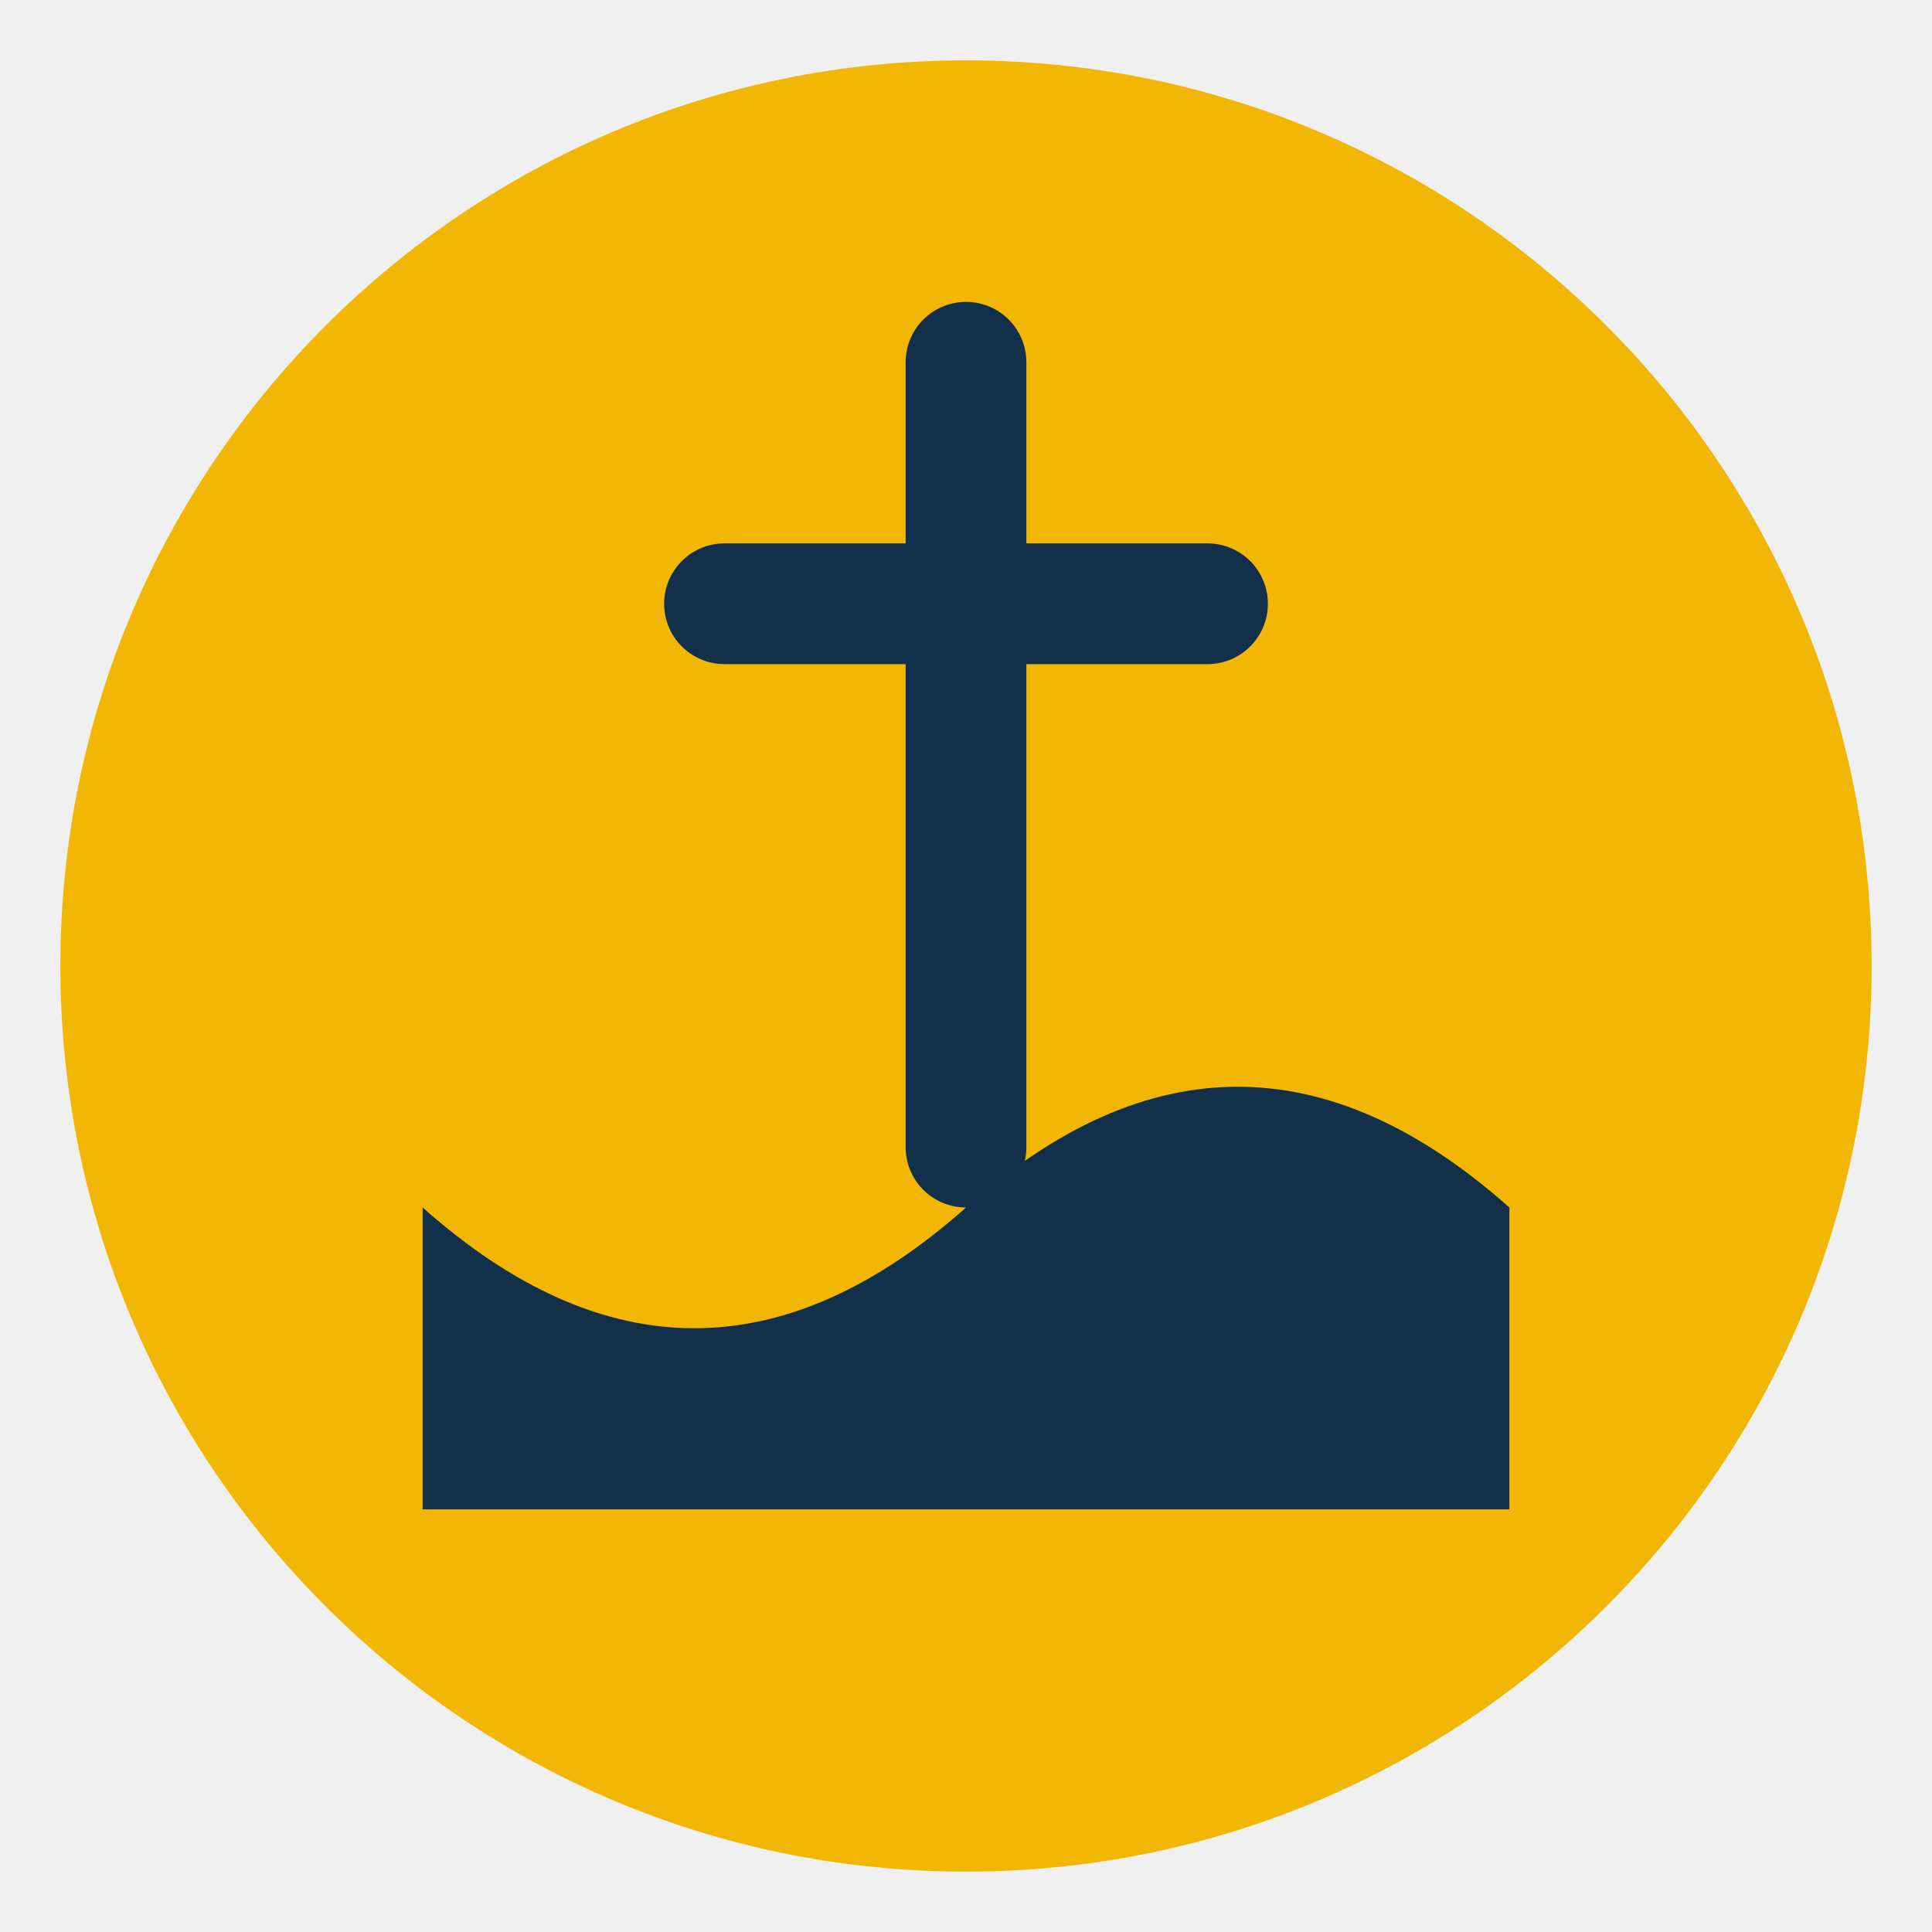
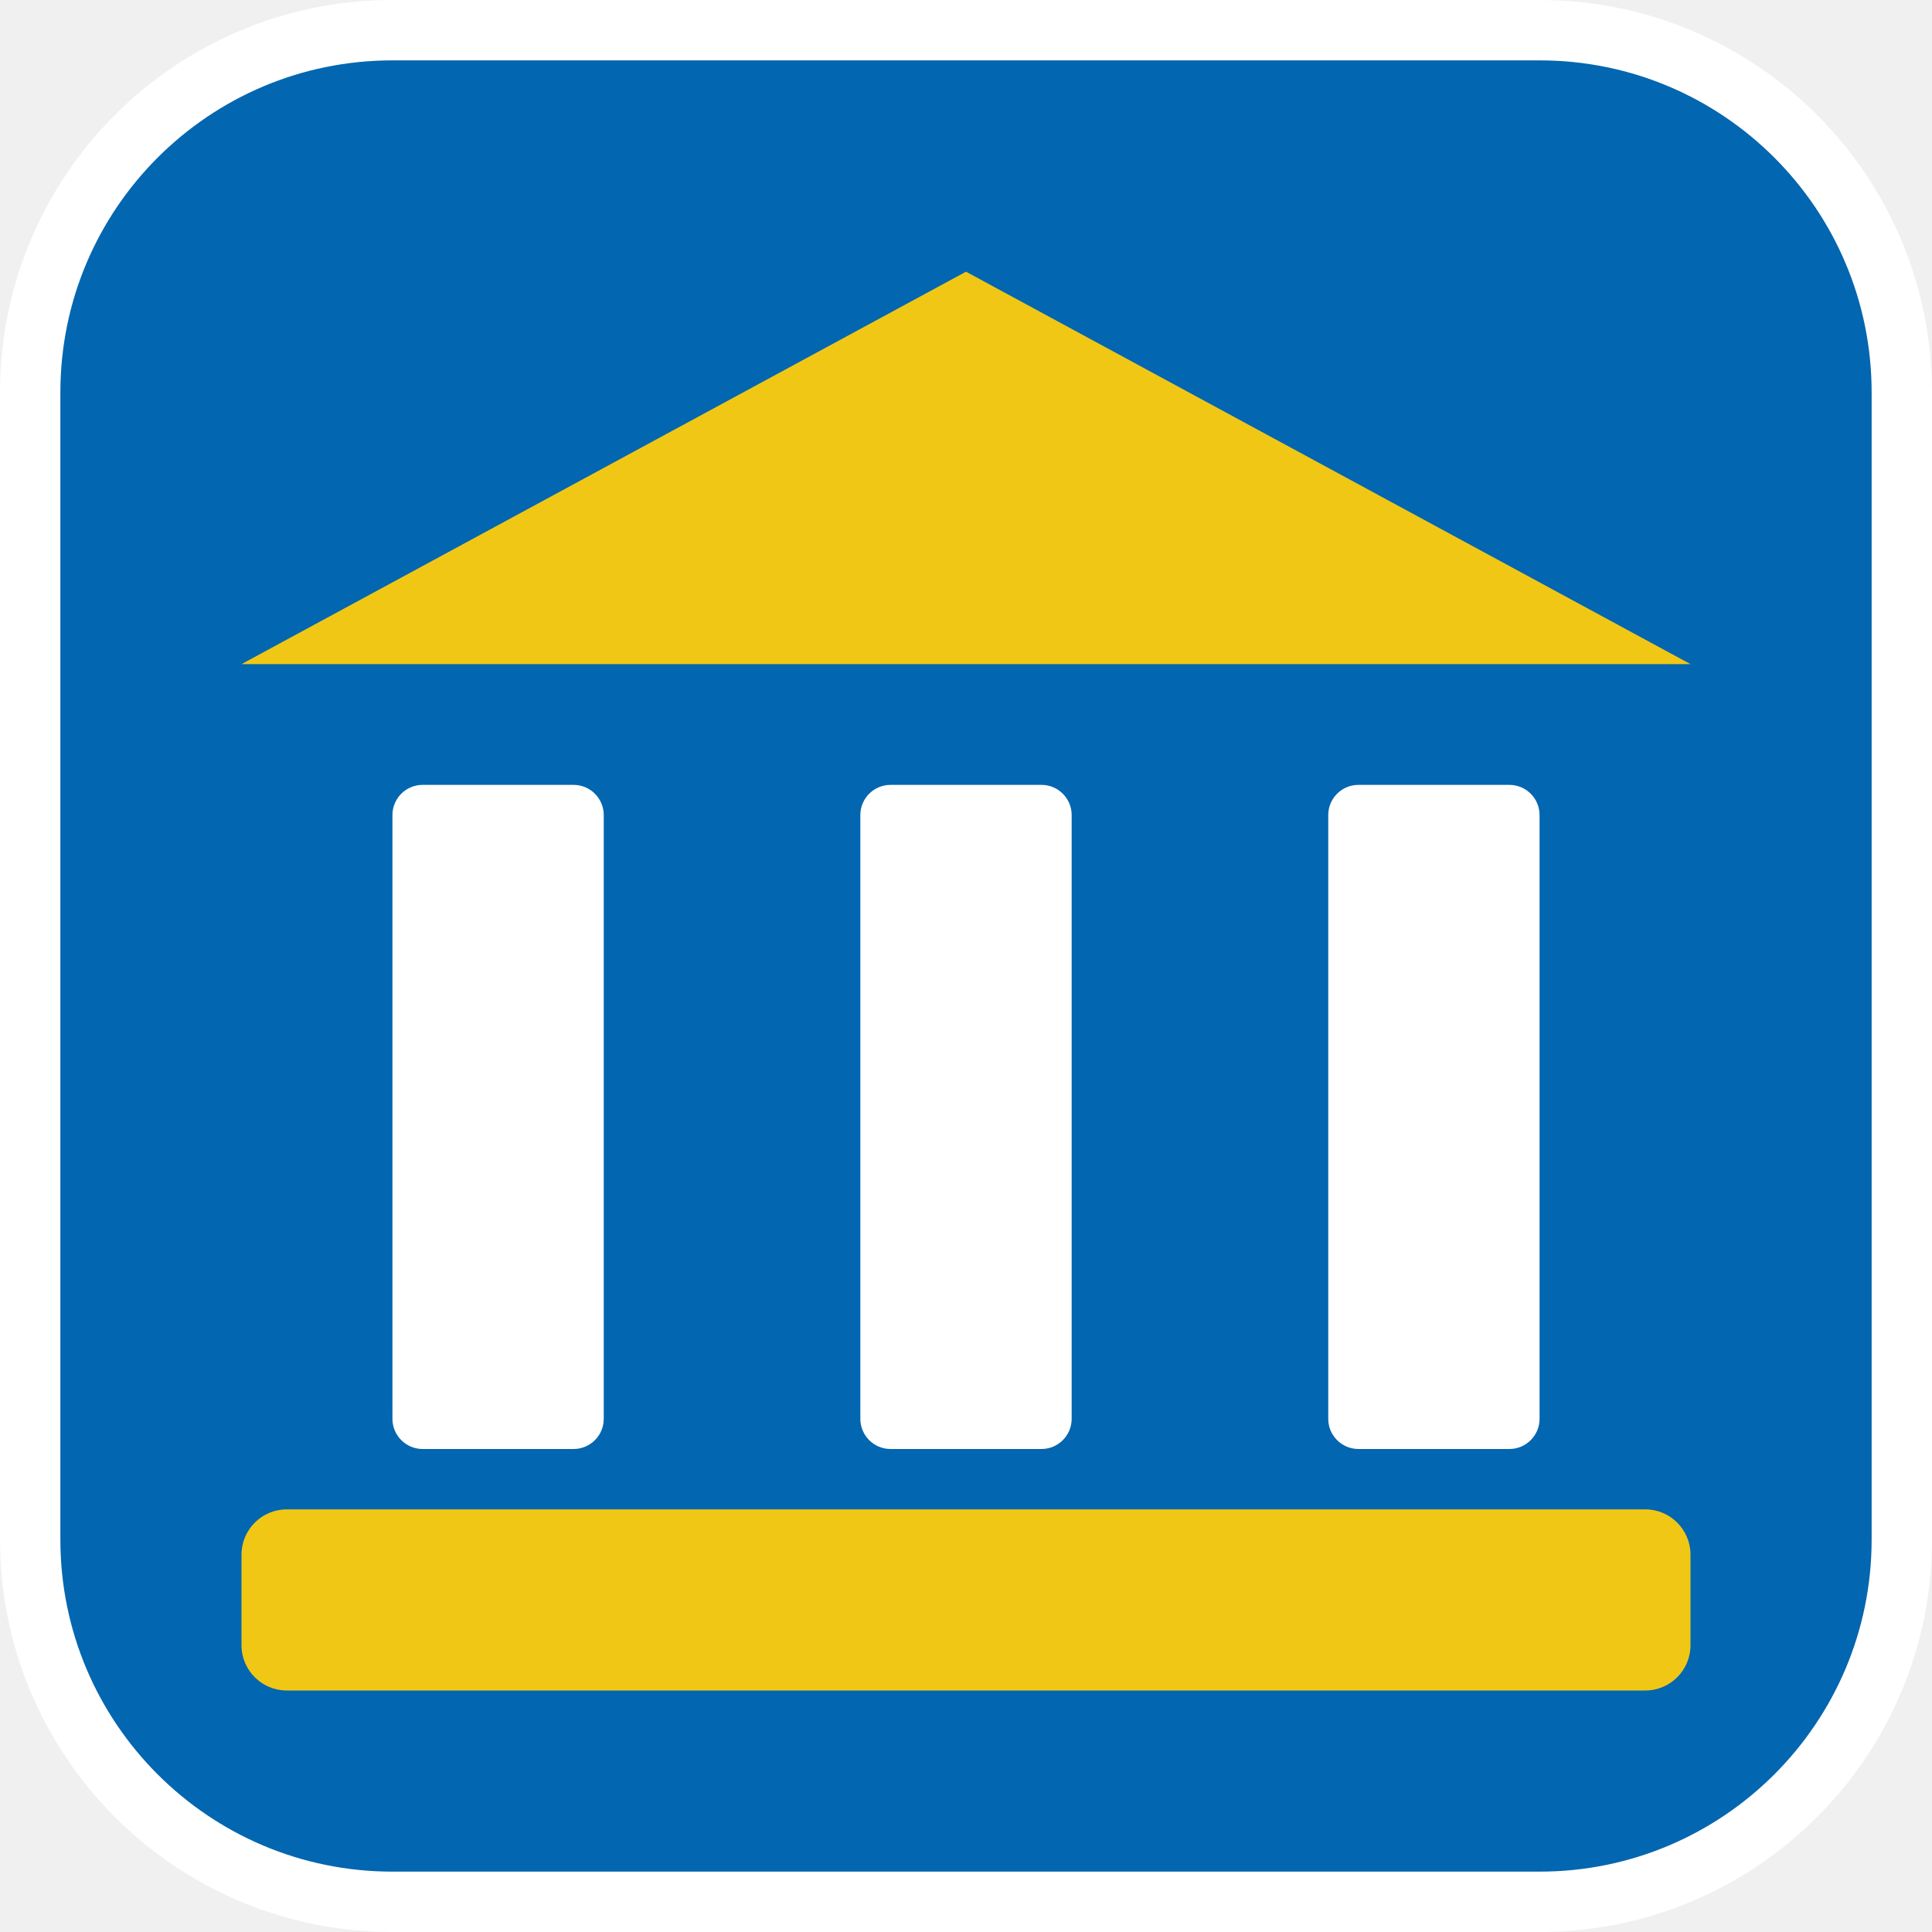
<svg xmlns="http://www.w3.org/2000/svg" viewBox="0 0 64 64">
-   <circle cx="32" cy="32" r="30" fill="#f2b705" />
-   <path d="M32 12v26M24 20h16" stroke="#12304a" stroke-width="4" stroke-linecap="round" fill="none" />
-   <path d="M14 40q9 8 18 0t18 0v10H14z" fill="#12304a" />
+   <rect x="1" y="1" width="62" height="62" rx="12" fill="#0266b0" stroke="#ffffff" stroke-width="2" />
+   <path d="M32 9 8 22h48z" fill="#f1c715" />
+   <rect x="13" y="26" width="7" height="22" rx="1" fill="#ffffff" />
+   <rect x="28.5" y="26" width="7" height="22" rx="1" fill="#ffffff" />
+   <rect x="44" y="26" width="7" height="22" rx="1" fill="#ffffff" />
+   <rect x="8" y="50" width="48" height="6" rx="1.5" fill="#f1c715" />
</svg>
